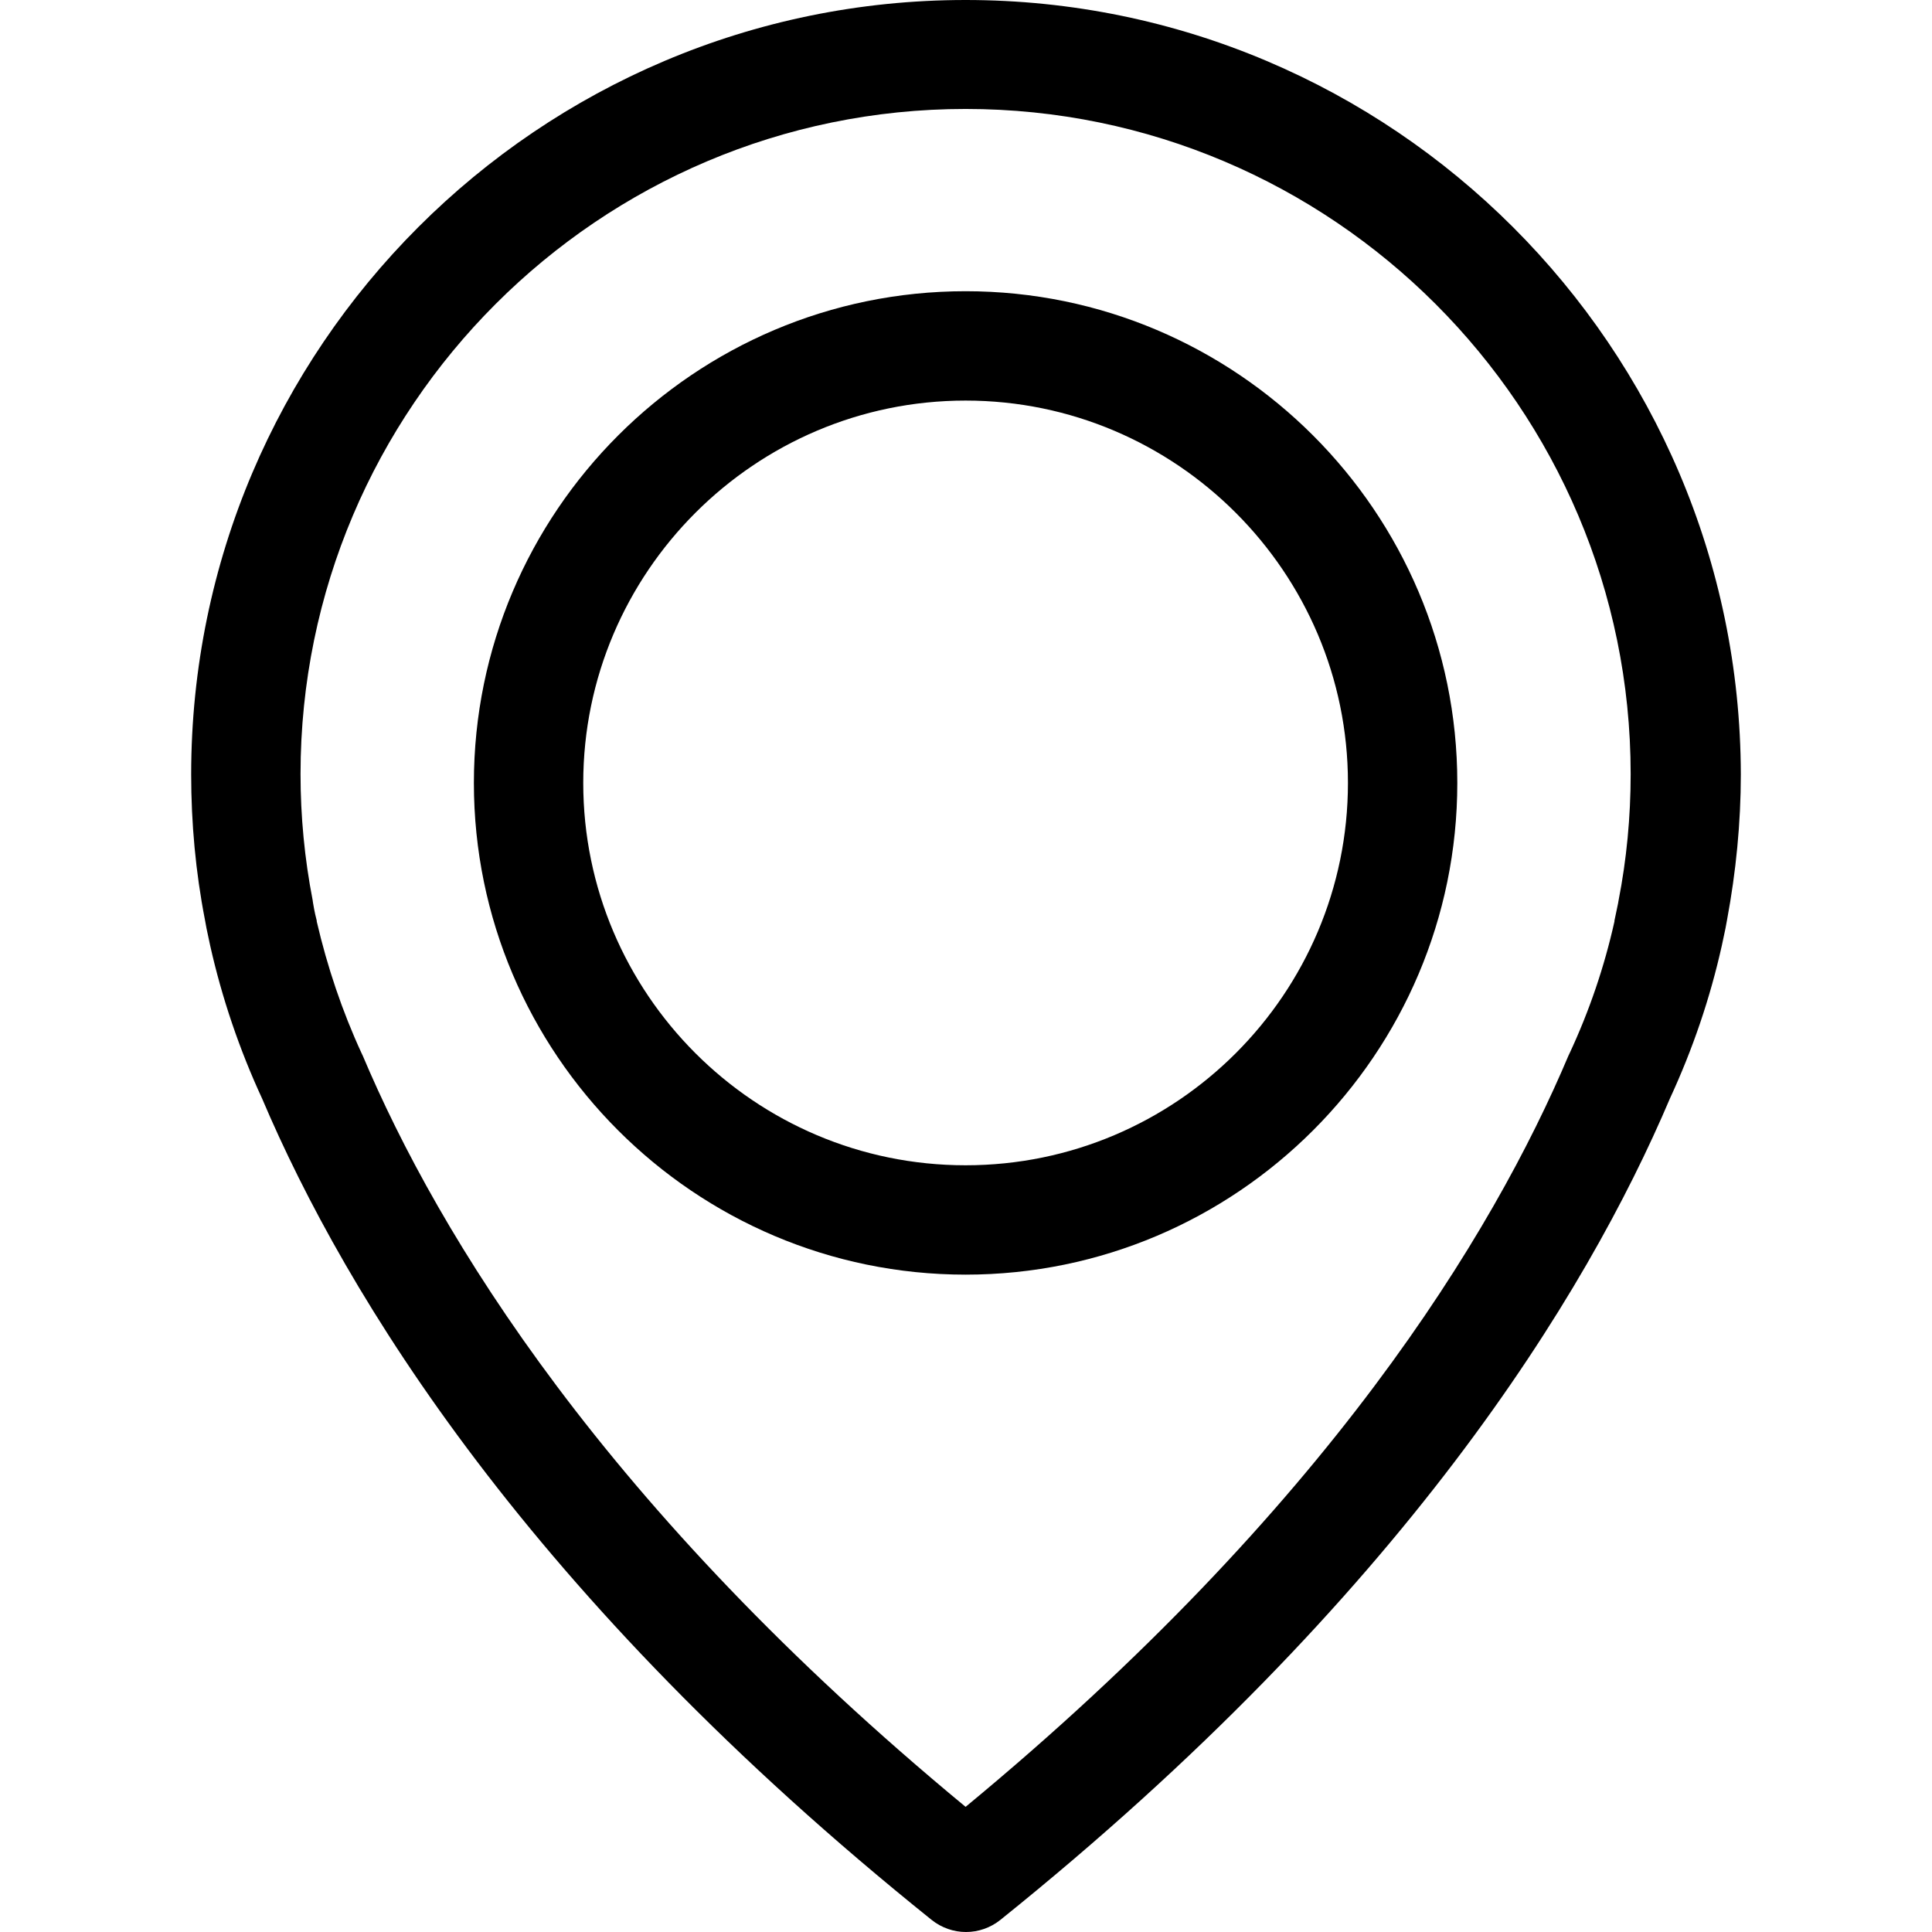
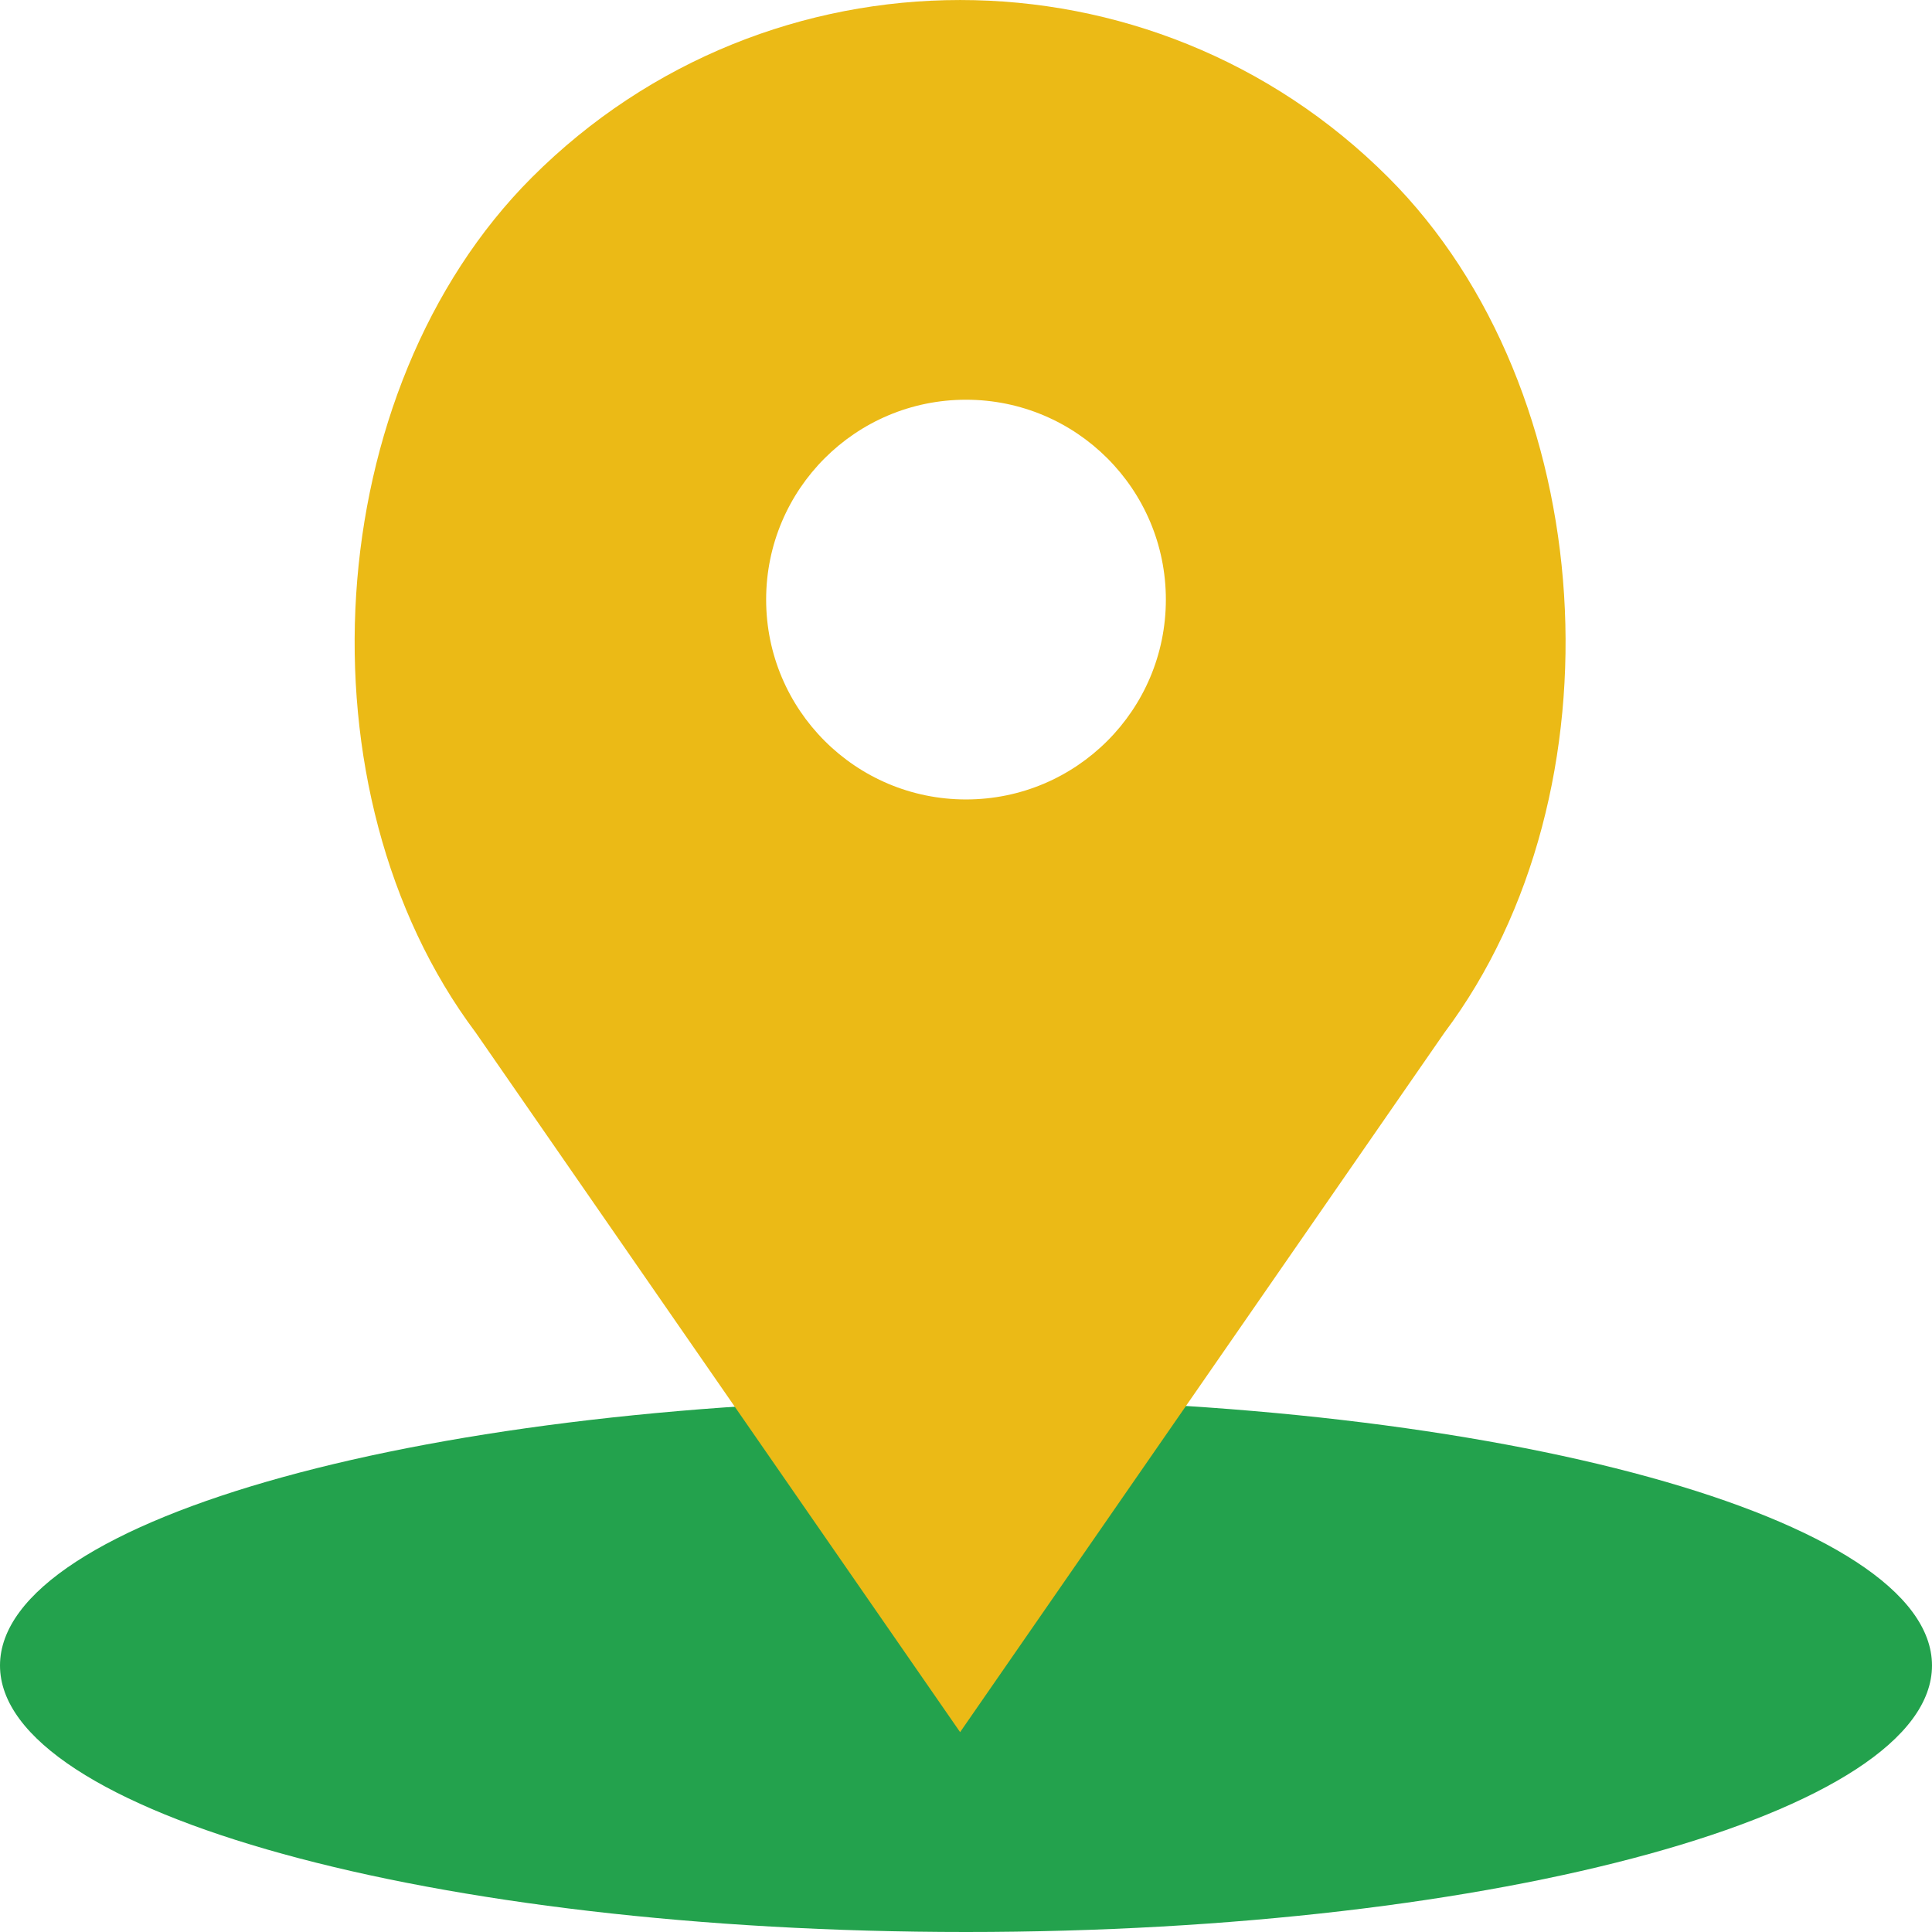
- <svg xmlns="http://www.w3.org/2000/svg" version="1.1" id="Capa_1" x="0px" y="0px" viewBox="0 0 477 477" style="enable-background:new 0 0 477 477;" xml:space="preserve">
-   <g>
-     <g>
-       <path d="M238.4,0C133,0,47.2,85.8,47.2,191.2c0,12,1.1,24.1,3.4,35.9c0.1,0.7,0.5,2.8,1.3,6.4c2.9,12.9,7.2,25.6,12.8,37.7    c20.6,48.5,65.9,123,165.3,202.8c2.5,2,5.5,3,8.5,3s6-1,8.5-3c99.3-79.8,144.7-154.3,165.3-202.8c5.6-12.1,9.9-24.7,12.8-37.7    c0.8-3.6,1.2-5.7,1.3-6.4c2.2-11.8,3.4-23.9,3.4-35.9C429.6,85.8,343.8,0,238.4,0z M399.6,222.4c0,0.2-0.1,0.4-0.1,0.6    c-0.1,0.5-0.4,2-0.9,4.3c0,0.1,0,0.1,0,0.2c-2.5,11.2-6.2,22.1-11.1,32.6c-0.1,0.1-0.1,0.3-0.2,0.4    c-18.7,44.3-59.7,111.9-148.9,185.6c-89.2-73.7-130.2-141.3-148.9-185.6c-0.1-0.1-0.1-0.3-0.2-0.4c-4.8-10.4-8.5-21.4-11.1-32.6    c0-0.1,0-0.1,0-0.2c-0.6-2.3-0.8-3.8-0.9-4.3c0-0.2-0.1-0.4-0.1-0.7c-2-10.3-3-20.7-3-31.2c0-90.5,73.7-164.2,164.2-164.2    s164.2,73.7,164.2,164.2C402.6,201.7,401.6,212.2,399.6,222.4z" />
-       <path d="M238.4,71.9c-66.9,0-121.4,54.5-121.4,121.4s54.5,121.4,121.4,121.4s121.4-54.5,121.4-121.4S305.3,71.9,238.4,71.9z     M238.4,287.7c-52.1,0-94.4-42.4-94.4-94.4s42.4-94.4,94.4-94.4s94.4,42.4,94.4,94.4S290.5,287.7,238.4,287.7z" />
-     </g>
-   </g>
+ <svg xmlns="http://www.w3.org/2000/svg" version="1.1" id="Capa_1" x="0px" y="0px" viewBox="0 0 58 58" style="enable-background:new 0 0 58 58;" xml:space="preserve">
+   <ellipse style="fill:#23A24D;" cx="29" cy="50" rx="29" ry="8" />
+   <path style="fill:#EBBA16;" d="M41.676,5.324L41.676,5.324c-7.098-7.098-18.607-7.098-25.706,0h0  C9.574,11.72,8.855,23.763,14.282,31l14.541,21l14.541-21C48.792,23.763,48.072,11.72,41.676,5.324z M29,24c-3.314,0-6-2.686-6-6  s2.686-6,6-6s6,2.686,6,6S32.314,24,29,24z" />
  <g>
</g>
  <g>
</g>
  <g>
</g>
  <g>
</g>
  <g>
</g>
  <g>
</g>
  <g>
</g>
  <g>
</g>
  <g>
</g>
  <g>
</g>
  <g>
</g>
  <g>
</g>
  <g>
</g>
  <g>
</g>
  <g>
</g>
</svg>
